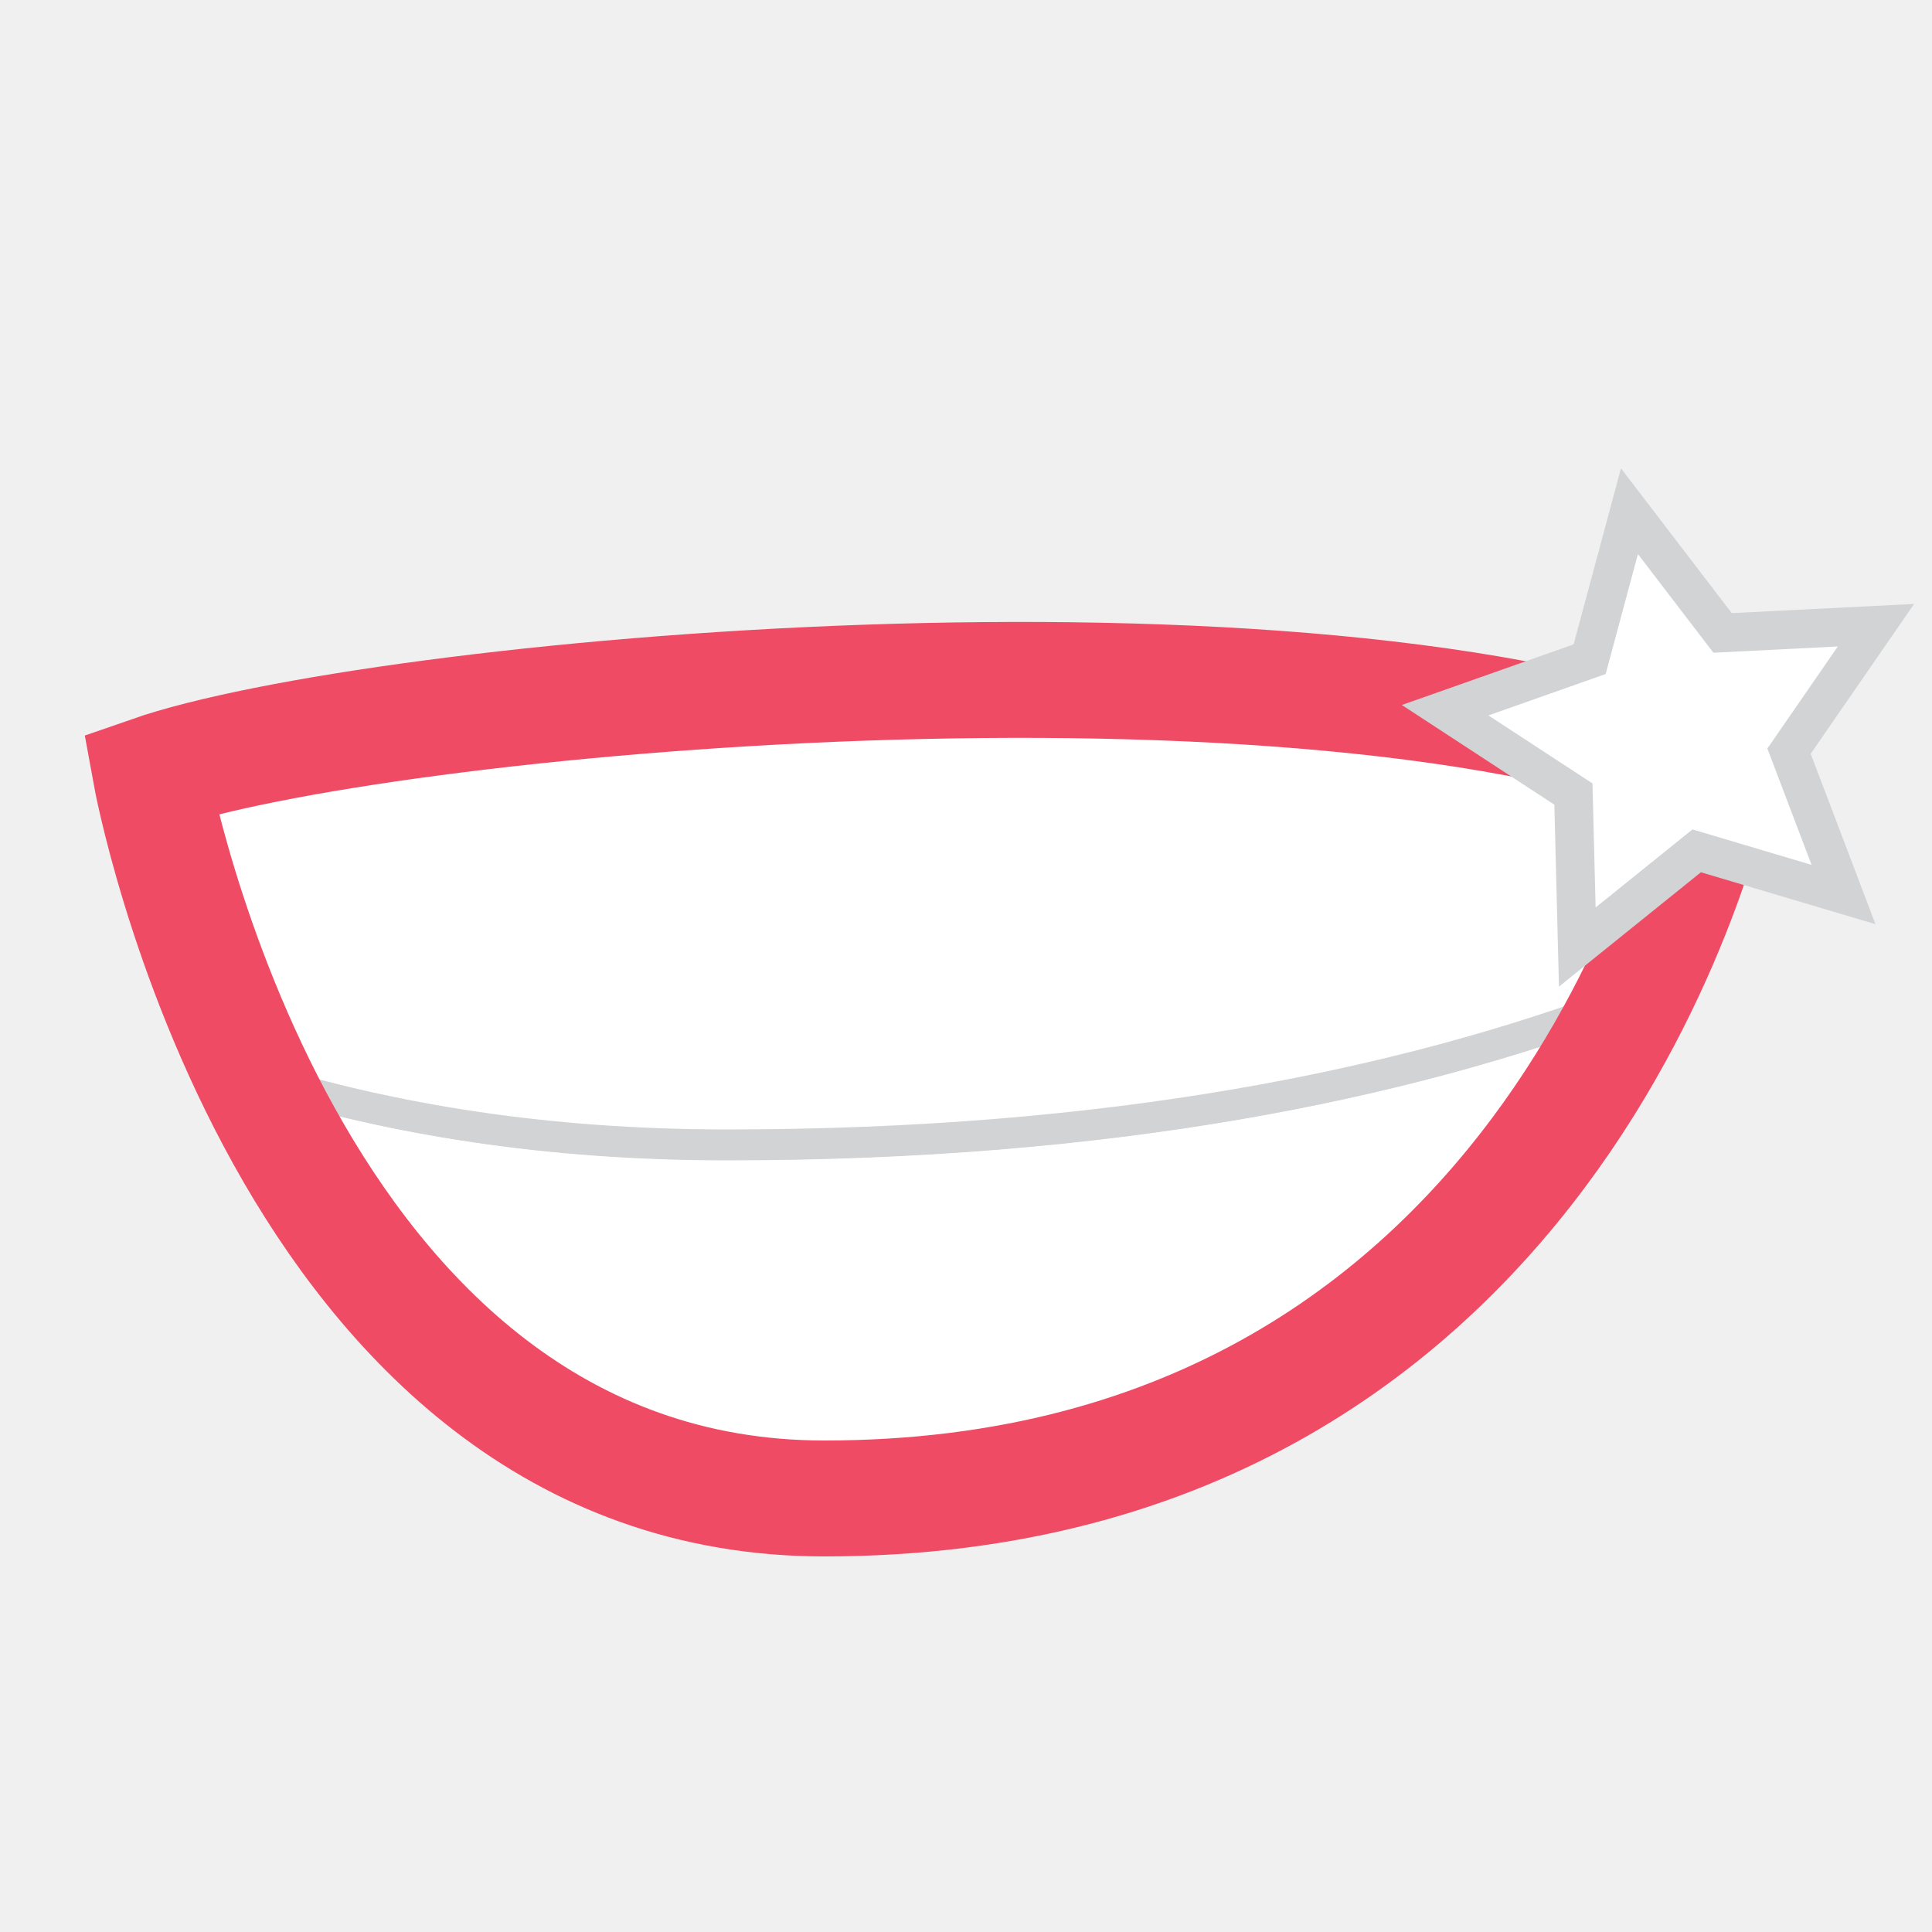
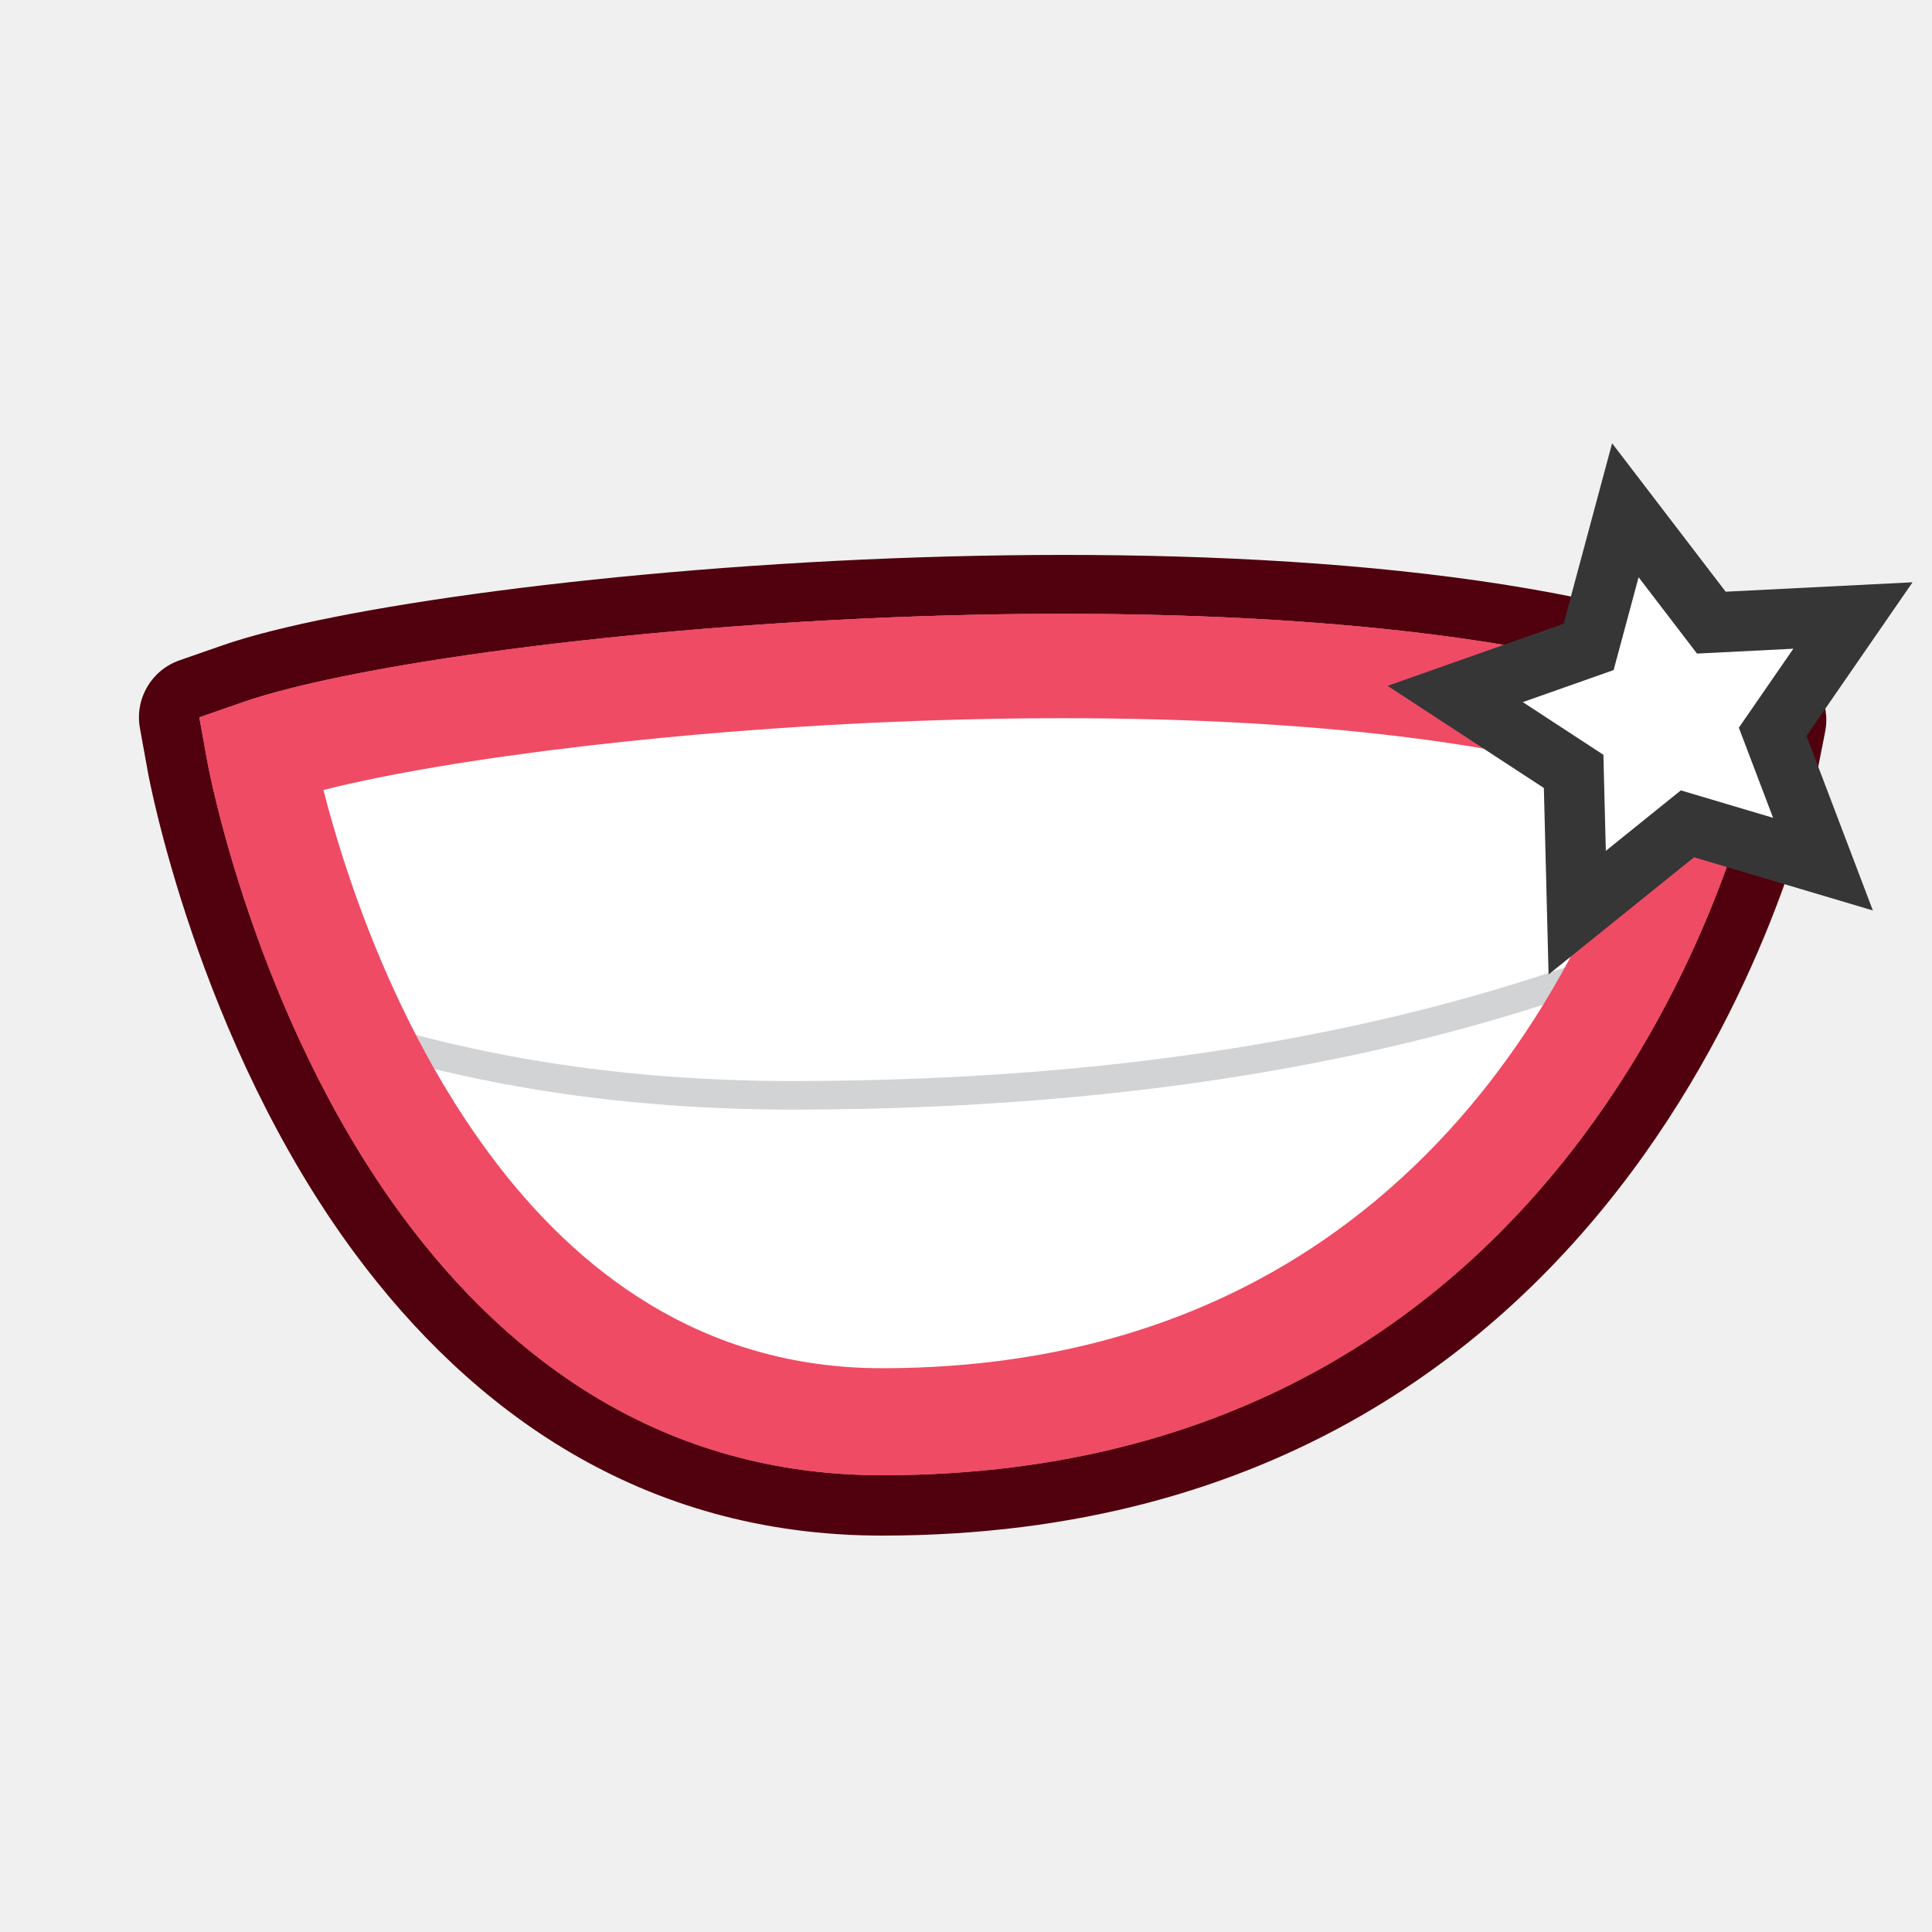
- <svg xmlns="http://www.w3.org/2000/svg" version="1.1" id="Layer_1" x="0px" y="0px" viewBox="0 0 500 500" enable-background="new 0 0 500 500" xml:space="preserve">
-   <g>
-     <path fill="#FFFFFF" stroke="#D1D3D4" stroke-width="8" stroke-miterlimit="10" d="M421,258.8c-58,22-133.9,37.4-232.8,37.4   c-46.6,0-86.6-6.5-120.9-17.2c-17.8-35.8-25.6-69.3-27.7-78.9c-0.2,0.1-0.4,0.1-0.6,0.2c0,0,34,187.5,174.3,187.5   C407,387.8,444,200.3,444,200.3c-0.2-0.1-0.4-0.2-0.6-0.2C441.5,207.8,435.3,231.2,421,258.8z" />
-     <path fill="#FFFFFF" stroke="#D1D3D4" stroke-width="8" stroke-miterlimit="10" d="M443.4,200.1c0.4-1.8,0.6-2.8,0.6-2.8   c-105-42.8-347-20.2-405,0c0,0,0.2,1,0.6,2.8C98.4,180,338.4,157.7,443.4,200.1z" />
+ <svg xmlns="http://www.w3.org/2000/svg" width="100%" height="100%" viewBox="0 0 256 256" version="1.1" xml:space="preserve" style="fill-rule:evenodd;clip-rule:evenodd;stroke-miterlimit:10;">
+   <g transform="matrix(1,0,0,1,-1792,0)">
+     <g transform="matrix(1.00787,0,0,1.024,1757.98,-1453.73)">
+       <rect id="personal_hygiene" x="33.753" y="1419.66" width="254" height="250" style="fill:none;" />
+       <clipPath id="_clip1">
+         <rect id="personal_hygiene1" x="33.753" y="1419.66" width="254" height="250" />
+       </clipPath>
+       <g clip-path="url(#_clip1)">
+         <g transform="matrix(1,0,0,1,15.3514,-16.2949)">
+           <g transform="matrix(0.468996,0,0,0.46161,34.3136,1440.91)">
+             <path d="M34.067,186.135C93.584,165.406 341.915,142.49 449.662,186.41L461.109,191.076L458.716,203.204C458.716,203.204 419.412,402.8 213.3,402.8C151.727,402.8 108.622,370.24 79.294,330.742C37.127,273.955 24.241,202.976 24.241,202.976L21.952,190.354L34.067,186.135Z" style="fill:rgb(239,75,101);" />
+             <path d="M28.5,170.152C89.73,148.827 345.204,125.554 456.05,170.737L467.498,175.403C474.999,178.461 479.282,186.405 477.714,194.352L475.322,206.474C475.322,206.474 433.419,419.724 213.3,419.724C145.574,419.724 97.965,384.277 65.706,340.832C21.205,280.9 7.588,206 7.588,206L5.299,193.374C3.812,185.174 8.515,177.112 16.385,174.371L28.5,170.152ZM34.067,186.135L21.952,190.354L24.241,202.976C24.241,202.976 37.127,273.955 79.294,330.742C108.622,370.24 151.727,402.8 213.3,402.8C419.412,402.8 458.716,203.204 458.716,203.204L461.109,191.076L449.662,186.41C341.915,142.49 93.584,165.406 34.067,186.135Z" style="fill:rgb(81,0,13);" />
+           </g>
+           <g transform="matrix(0.468996,0,0,0.46161,34.3136,1440.91)">
+             <path d="M421,258.8C363,280.8 287.1,296.2 188.2,296.2C141.6,296.2 101.6,289.7 67.3,279C49.5,243.2 41.7,209.7 39.6,200.1C39.4,200.2 39.2,200.2 39,200.3C39,200.3 73,387.8 213.3,387.8C407,387.8 444,200.3 444,200.3C443.8,200.2 443.6,200.1 443.4,200.1C441.5,207.8 435.3,231.2 421,258.8Z" style="fill:white;fill-rule:nonzero;stroke:rgb(209,211,212);stroke-width:8px;" />
+           </g>
+           <g transform="matrix(0.468996,0,0,0.46161,34.3136,1440.91)">
+             <path d="M443.4,200.1C443.8,198.3 444,197.3 444,197.3C339,154.5 97,177.1 39,197.3C39,197.3 39.2,198.3 39.6,200.1C98.4,180 338.4,157.7 443.4,200.1Z" style="fill:white;fill-rule:nonzero;stroke:rgb(209,211,212);stroke-width:8px;" />
+           </g>
+           <g transform="matrix(0.468996,0,0,0.46161,34.3136,1440.91)">
+             <path d="M39,197.3C39,197.3 46.1,236.5 67.2,279.1C101.5,289.7 141.5,296.3 188.1,296.3C287,296.3 362.9,280.9 420.9,258.9C438.5,224.9 443.9,197.4 443.9,197.4C339,154.5 97,177.1 39,197.3Z" style="fill:white;fill-rule:nonzero;stroke:rgb(209,211,212);stroke-width:8px;" />
+           </g>
+           <g transform="matrix(0.468996,0,0,0.46161,34.3136,1440.91)">
+             <path d="M34.067,186.135C93.584,165.406 341.915,142.49 449.662,186.41L461.109,191.076L458.716,203.204C458.716,203.204 419.412,402.8 213.3,402.8C151.727,402.8 108.622,370.24 79.294,330.742C37.127,273.955 24.241,202.976 24.241,202.976L21.952,190.354L34.067,186.135ZM56.74,210.714C62.205,232.09 75.881,275.823 103.38,312.858C127.514,345.36 162.633,372.8 213.3,372.8C365.239,372.8 414.208,249.592 426.081,209.699C325.469,176.542 126.758,192.981 56.74,210.714Z" style="fill:rgb(239,75,101);" />
+           </g>
+           <g transform="matrix(0.468996,0,0,0.46161,34.3136,1440.91)">
+             <path d="M421.7,132.3L445.8,163.8L485.5,161.8L463,194.4L477.1,231.5L439.1,220.2L408.2,245.1L407.2,205.5L374,183.8L411.4,170.6L421.7,132.3Z" style="fill:white;fill-rule:nonzero;stroke:rgb(54,54,54);stroke-width:16.92px;" />
+           </g>
+         </g>
+       </g>
+     </g>
  </g>
-   <path fill="#FFFFFF" stroke="#D1D3D4" stroke-width="8" stroke-miterlimit="10" d="M39,197.3c0,0,7.1,39.2,28.2,81.8  c34.3,10.6,74.3,17.2,120.9,17.2c98.9,0,174.8-15.4,232.8-37.4c17.6-34,23-61.5,23-61.5C339,154.5,97,177.1,39,197.3z" />
-   <path fill="none" stroke="#EF4B65" stroke-width="30" stroke-miterlimit="10" d="M39,200.3c58-20.2,300-42.8,405,0  c0,0-37,187.5-230.7,187.5C73,387.8,39,200.3,39,200.3z" />
-   <polygon fill="#FFFFFF" stroke="#D1D3D4" stroke-width="10" stroke-miterlimit="10" points="421.7,132.3 445.8,163.8 485.5,161.8   463,194.4 477.1,231.5 439.1,220.2 408.2,245.1 407.2,205.5 374,183.8 411.4,170.6 " />
</svg>
